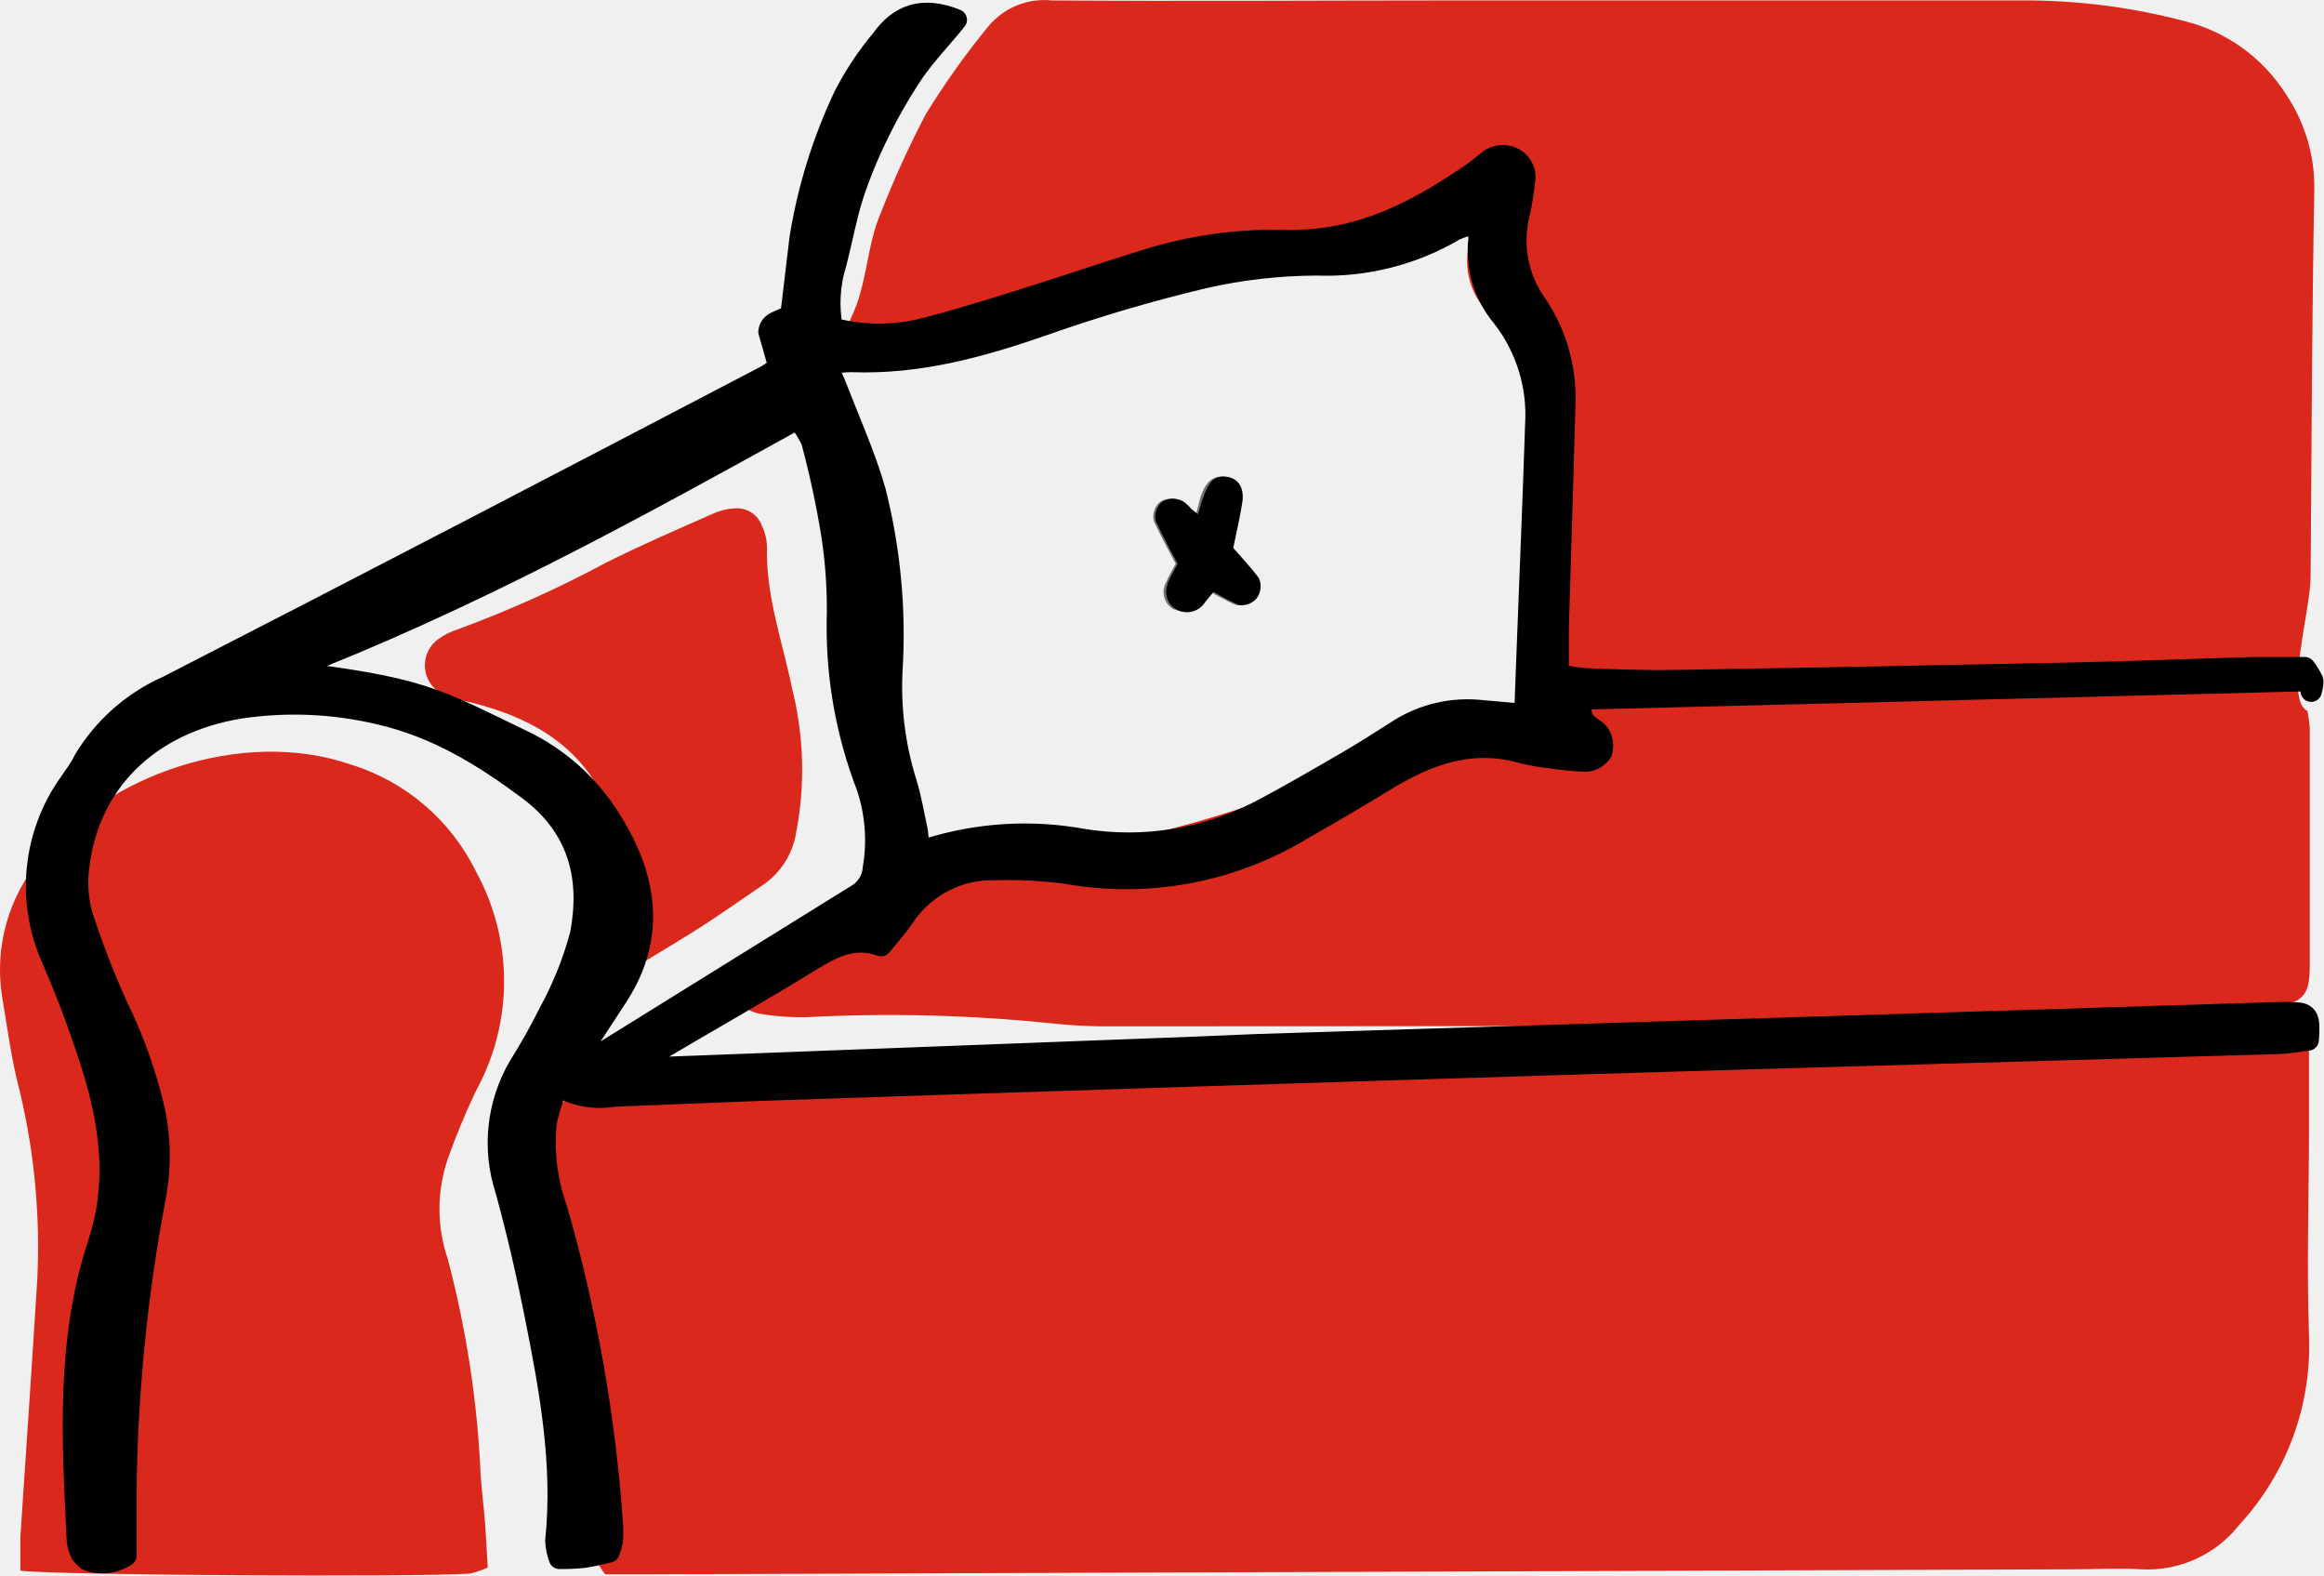
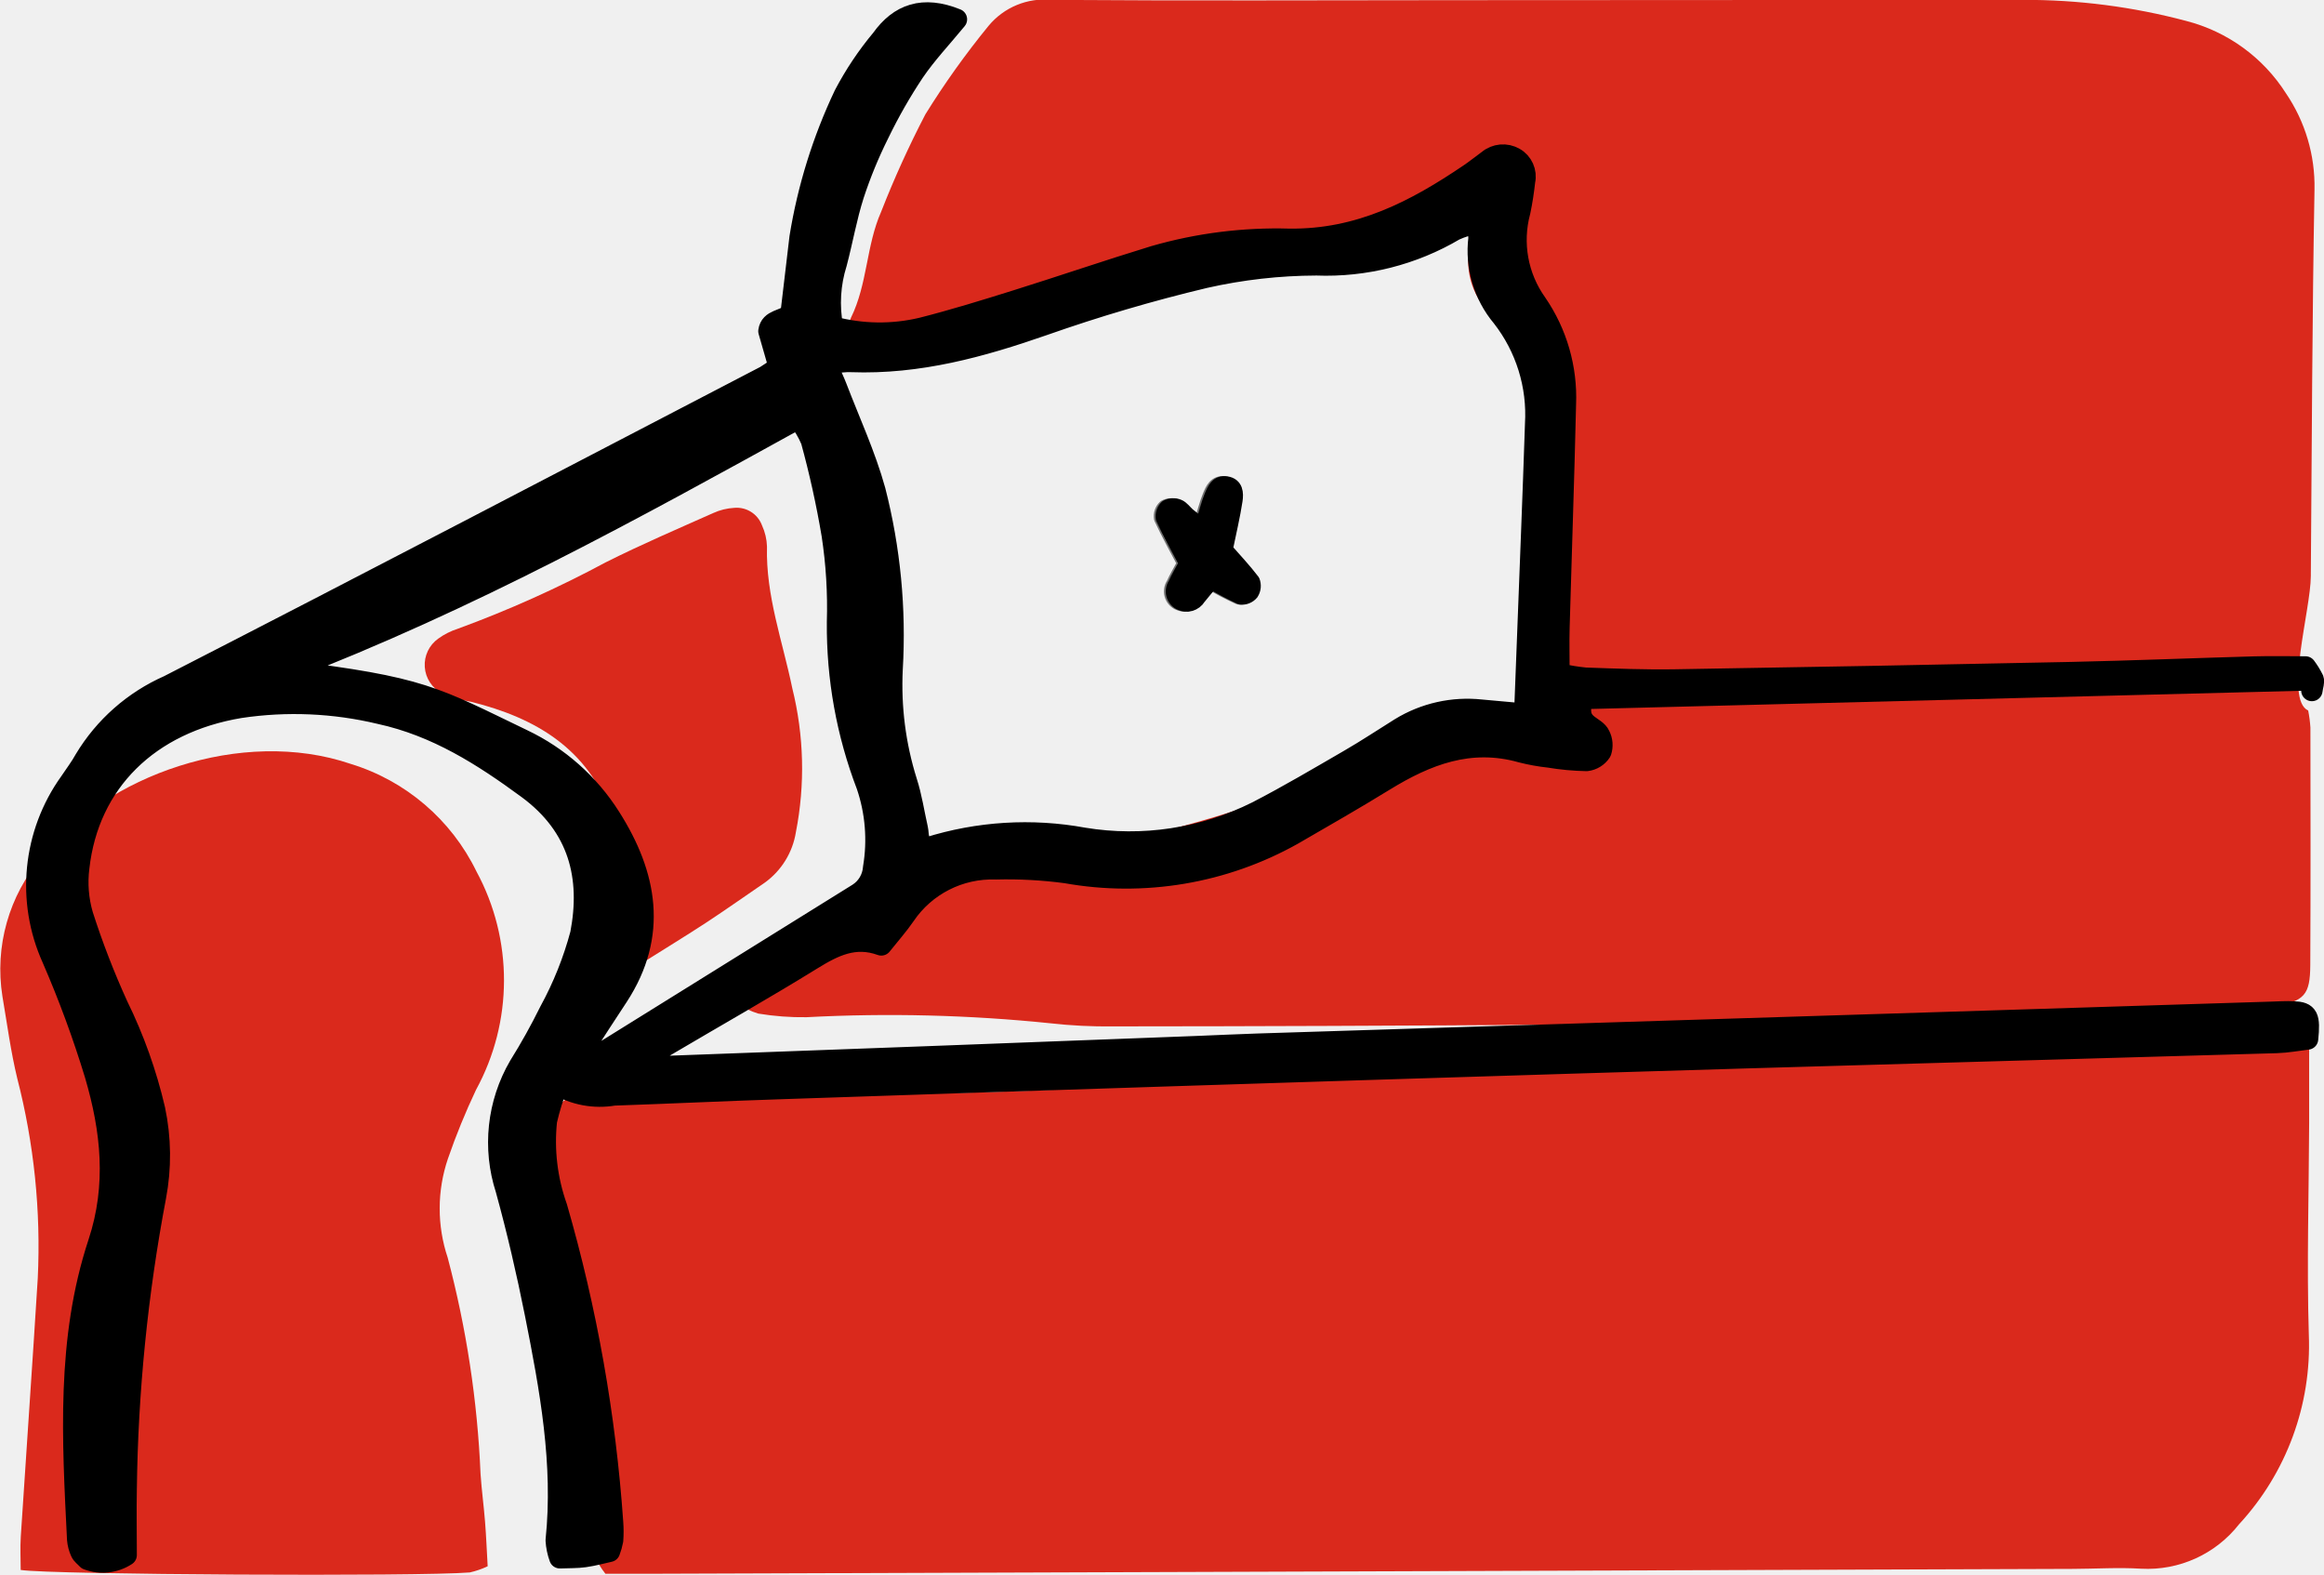
- <svg xmlns="http://www.w3.org/2000/svg" id="Layer_1" data-name="Layer 1" viewBox="0 0 163.14 110.57">
-   <defs>
-     <style>.cls-1{fill:#da291c;}.cls-2,.cls-4{stroke:#000;}.cls-2,.cls-3,.cls-4{stroke-linecap:round;stroke-linejoin:round;}.cls-2{stroke-width:1.5px;}.cls-3{fill:#fff;stroke:#707070;}</style>
-   </defs>
-   <g id="Group_293" data-name="Group 293">
-     <g id="Layer_2_Image" data-name="Layer 2 Image">
-       <path id="Path_991" data-name="Path 991" class="cls-1" d="M162,49.87a9.87,9.87,0,0,1,.16,1.2c0,5.55,0,11.1,0,16.65,0,2.12-.4,2.55-2.59,3a35.86,35.86,0,0,1-3.73.47,295.15,295.15,0,0,1-31.48.57c-5.24-.17-10.49.18-15.74.22Q93.41,72,78.17,72a34.81,34.81,0,0,1-4.45-.22,111,111,0,0,0-17.1-.42,18.38,18.38,0,0,1-3.39-.26,5.57,5.57,0,0,1-1.48-.7c.26-.4.37-.74.61-.88a6.77,6.77,0,0,1,1.56-.62,15.39,15.39,0,0,0,8-4.44,8,8,0,0,1,4-2.21c4.5-1.17,9-2.41,13.5-3.43a82.71,82.71,0,0,0,17.84-6.2c2.22-1.07,4.22-1.38,6.45-.26a6.83,6.83,0,0,0,1.6.53c2,.49,2.83.14,3.86-1.58.36-.62.7-1.26,1.12-2l-3.43-.71a11.7,11.7,0,0,1-.26-2.12c.15-2.77.4-5.52.6-8.28a9.52,9.52,0,0,0,.09-1.85,17,17,0,0,1,.3-5.51c.38-2-.86-6.17-2.21-7.91-.26-.34-.59-.63-.87-1a5.13,5.13,0,0,1-1.35-4.86,5.36,5.36,0,0,0,.17-3.51,11.33,11.33,0,0,0-2.2.65c-3.58,1.94-7.74,2.44-11.55,3.8a7.23,7.23,0,0,1-2.36.21A44.41,44.41,0,0,0,70.43,21.9,38.77,38.77,0,0,1,63,24.15a6.32,6.32,0,0,1-1.68.13c-1.07-.07-2-1.12-1.56-2,1.17-2.39,1.06-5,2.12-7.44A68.79,68.79,0,0,1,65,8,55.13,55.13,0,0,1,69.4,1.82,5.09,5.09,0,0,1,73.84,0c9.47.07,19,0,28.43,0L142,0a44,44,0,0,1,11.48,1.48,11.78,11.78,0,0,1,7,5.09,11.67,11.67,0,0,1,2,6.75c-.17,9-.19,18.09-.26,27.13C162.22,42.8,160.36,49.09,162,49.87Z" transform="translate(-0.02 0.03)" />
-       <path id="Path_992" data-name="Path 992" class="cls-1" d="M162.11,72.47v6.37c0,5-.18,9.91,0,14.86a18.51,18.51,0,0,1-4.9,13.29,8.18,8.18,0,0,1-6.87,3.12c-1.59-.1-3.19,0-4.78,0l-100,.35H42.5c-1.25-1.59-1.39-3.45-1.66-5.17-1.12-6.89-2.57-13.75-2.43-20.79,0-.89-.25-1.8-.22-2.68a13.13,13.13,0,0,1,.41-3A2.63,2.63,0,0,1,41,76.74a53.09,53.09,0,0,1,5.77-.4c6,.09,12,.48,18.07.41,6.59-.07,13.18-.45,19.76-.83,9.09-.54,18.16-1.22,27.24-1.82,7.6-.5,15.2-1.1,22.8-1.44s15.24-.42,22.85-.59A14.21,14.21,0,0,1,162.11,72.47Z" transform="translate(-0.02 0.03)" />
-       <path id="Path_993" data-name="Path 993" class="cls-1" d="M1.45,110.2c0-.76,0-1.56,0-2.35.39-6,.82-12.08,1.19-18.13a47.06,47.06,0,0,0-1.44-14C.75,73.8.5,71.86.17,69.94a12.08,12.08,0,0,1,2.76-9.77C7.41,54.42,17,51,24.62,53.62a14.57,14.57,0,0,1,8.83,7.55,16,16,0,0,1,0,15.33,46.84,46.84,0,0,0-2,4.82,10.84,10.84,0,0,0,0,7,71.45,71.45,0,0,1,2.31,15.18c.07,1.13.23,2.25.31,3.37s.12,2,.19,3.11a5.68,5.68,0,0,1-1.26.43C29.44,110.67,3.54,110.53,1.45,110.2Z" transform="translate(-0.02 0.03)" />
-       <path id="Path_994" data-name="Path 994" class="cls-1" d="M45,67.62c-.17-.73-.51-1.33-.4-1.83.66-2.8-.38-5.27-1.32-7.77-.11-.28-.28-.55-.38-.84-1.67-4.64-5.35-6.8-9.85-7.92a8.73,8.73,0,0,1-2-.59,2.27,2.27,0,0,1-.26-3.85,4.82,4.82,0,0,1,1.36-.68,80.63,80.63,0,0,0,10.39-4.67c2.47-1.24,5-2.33,7.56-3.46a4.12,4.12,0,0,1,1.47-.36,1.87,1.87,0,0,1,1.94,1.23,3.61,3.61,0,0,1,.35,1.48c-.09,3.45,1.1,6.66,1.78,10a23.37,23.37,0,0,1,.26,10.09A5.48,5.48,0,0,1,53.69,62c-1.36.92-2.7,1.87-4.07,2.77S46.7,66.57,45,67.62Z" transform="translate(-0.02 0.03)" />
-       <path id="Path_995" data-name="Path 995" class="cls-1" d="M60.41,46.17c-.73-.94-.73-2-.39-3.38A4.89,4.89,0,0,1,60.41,46.17Z" transform="translate(-0.02 0.03)" />
+ <svg xmlns="http://www.w3.org/2000/svg" width="163.152" height="110.536" viewBox="0 0 163.152 110.536">
+   <g id="Group_293" data-name="Group 293" transform="translate(-818.173 -1151.31)">
+     <g id="Layer_2_Image" data-name="Layer 2 Image" transform="translate(816.173 1151.31)">
+       <path id="Path_991" data-name="Path 991" d="M1010.337,1201.183a9.148,9.148,0,0,1,.157,1.2c.008,5.55.019,11.1-.009,16.65-.011,2.12-.4,2.548-2.586,2.945a35.211,35.211,0,0,1-3.729.473,296.992,296.992,0,0,1-31.483.572c-5.237-.175-10.493.179-15.741.215q-15.242.107-30.484.116a35.592,35.592,0,0,1-4.445-.22,110.426,110.426,0,0,0-17.1-.425,19.12,19.12,0,0,1-3.391-.254,5.783,5.783,0,0,1-1.482-.7c.266-.4.37-.743.616-.884a6.306,6.306,0,0,1,1.557-.622,15.327,15.327,0,0,0,8.016-4.442,7.986,7.986,0,0,1,4.047-2.21c4.492-1.166,8.964-2.405,13.5-3.427a82.683,82.683,0,0,0,17.838-6.195c2.22-1.073,4.222-1.384,6.444-.26a7.409,7.409,0,0,0,1.6.528c2,.484,2.839.137,3.861-1.586.368-.62.7-1.259,1.127-2.033l-3.433-.712a11.568,11.568,0,0,1-.266-2.124c.159-2.763.4-5.521.6-8.281a8.773,8.773,0,0,0,.091-1.844,16.922,16.922,0,0,1,.305-5.511c.376-2.027-.856-6.17-2.212-7.913-.26-.335-.593-.625-.866-.954a5.169,5.169,0,0,1-1.358-4.865,5.327,5.327,0,0,0,.178-3.514,11.666,11.666,0,0,0-2.2.659c-3.583,1.933-7.742,2.432-11.55,3.8a7.646,7.646,0,0,1-2.368.209,44.27,44.27,0,0,0-16.844,3.64,38.7,38.7,0,0,1-7.448,2.243,6.226,6.226,0,0,1-1.685.136c-1.065-.076-1.98-1.118-1.555-1.986,1.167-2.384,1.059-5.041,2.116-7.434a70.139,70.139,0,0,1,3.106-6.838,58.288,58.288,0,0,1,4.43-6.205,5.1,5.1,0,0,1,4.44-1.828c9.477.069,18.954.024,28.431.02q19.868-.008,39.736-.02a43.939,43.939,0,0,1,11.474,1.477,11.773,11.773,0,0,1,7.009,5.087,11.592,11.592,0,0,1,2,6.753c-.163,9.042-.189,18.087-.258,27.131C1010.517,1194.108,1008.66,1200.4,1010.337,1201.183Z" transform="translate(-846.296 -1151.31)" fill="#da291c" />
+       <path id="Path_992" data-name="Path 992" d="M1004.3,1267.639c0,2.329.006,4.35,0,6.372-.017,4.955-.174,9.914-.022,14.863a18.519,18.519,0,0,1-4.9,13.289,8.174,8.174,0,0,1-6.872,3.117c-1.585-.1-3.183.008-4.776.013l-99.977.343c-1.018,0-2.037,0-3.06,0-1.255-1.581-1.388-3.447-1.665-5.163-1.113-6.89-2.568-13.75-2.424-20.789.018-.894-.253-1.8-.226-2.688a13.592,13.592,0,0,1,.408-2.981,2.632,2.632,0,0,1,2.388-2.106,51.9,51.9,0,0,1,5.764-.4c6.025.092,12.051.482,18.072.415,6.591-.074,13.182-.451,19.765-.839,9.081-.535,18.154-1.211,27.231-1.811,7.6-.5,15.2-1.1,22.807-1.443s15.233-.422,22.85-.588A14.251,14.251,0,0,1,1004.3,1267.639Z" transform="translate(-840.191 -1195.17)" fill="#da291c" />
+       <path id="Path_993" data-name="Path 993" d="M817.626,1289.312c0-.76-.044-1.555.006-2.344.39-6.044.82-12.085,1.192-18.129a47.169,47.169,0,0,0-1.441-14.037c-.457-1.889-.711-3.828-1.039-5.748a12.091,12.091,0,0,1,2.761-9.769c4.477-5.75,14.044-9.155,21.692-6.551a14.558,14.558,0,0,1,8.824,7.548,16.044,16.044,0,0,1-.031,15.331,47.7,47.7,0,0,0-1.968,4.822,10.868,10.868,0,0,0-.019,6.959,71.055,71.055,0,0,1,2.306,15.18c.075,1.126.229,2.246.317,3.371.08,1.012.121,2.026.183,3.108a5.934,5.934,0,0,1-1.255.433C845.611,1289.783,819.714,1289.646,817.626,1289.312Z" transform="translate(-814.173 -1179.114)" fill="#da291c" />
+       <path id="Path_994" data-name="Path 994" d="M876.995,1238.781c-.173-.734-.516-1.339-.4-1.836.66-2.8-.381-5.265-1.323-7.765-.108-.288-.278-.552-.382-.841-1.671-4.646-5.344-6.8-9.847-7.92a8.922,8.922,0,0,1-2.047-.595,2.254,2.254,0,0,1-.263-3.846,4.859,4.859,0,0,1,1.362-.687,80.154,80.154,0,0,0,10.385-4.662c2.474-1.244,5.026-2.335,7.557-3.464a4.1,4.1,0,0,1,1.472-.362,1.894,1.894,0,0,1,1.947,1.231,3.848,3.848,0,0,1,.35,1.485c-.092,3.449,1.1,6.657,1.78,9.962a23.274,23.274,0,0,1,.25,10.082,5.419,5.419,0,0,1-2.189,3.55c-1.357.925-2.7,1.877-4.069,2.777C880.136,1236.835,878.663,1237.731,876.995,1238.781Z" transform="translate(-829.961 -1171.156)" fill="#da291c" />
+       <path id="Path_995" data-name="Path 995" d="M906.563,1221.307c-.732-.945-.725-1.95-.385-3.386A4.906,4.906,0,0,1,906.563,1221.307Z" transform="translate(-844.155 -1175.133)" fill="#da291c" />
    </g>
-     <g id="Layer_4_Image" data-name="Layer 4 Image">
-       <path id="Path_997" data-name="Path 997" class="cls-2" d="M111,49.78c0,1.18,1.07,1.22,1.35,1.84a1.5,1.5,0,0,1,.09,1.14,1.44,1.44,0,0,1-1,.62,19,19,0,0,1-2.62-.24,12.87,12.87,0,0,1-2-.36c-3.62-1-6.68.19-9.63,2-2.12,1.3-4.27,2.54-6.43,3.78a23.83,23.83,0,0,1-15.91,2.69A31.22,31.22,0,0,0,69.91,61a7.43,7.43,0,0,0-6.39,3.25c-.47.69-1,1.31-1.65,2.09-1.87-.68-3.34.07-4.86,1-3.4,2.1-6.89,4.07-10.33,6.1a13.76,13.76,0,0,0-1.15.86c.18.79.73.6,1.1.59L84,73.47l4.3-.18,71.1-2.23c.55,0,1.1-.06,1.65,0,1,0,1.12.33,1,1.9-.7.08-1.43.22-2.17.24-16.43.49-32.85.93-49.28,1.44q-27.94.86-55.89,1.8c-3.86.13-7.71.31-11.57.45a5.81,5.81,0,0,1-4-.74,18.77,18.77,0,0,0-.78,2.55,13.76,13.76,0,0,0,.72,6.07A106.19,106.19,0,0,1,43,106.89a8.42,8.42,0,0,1,0,1.23,5.2,5.2,0,0,1-.22.77c-.52.11-1.13.28-1.76.37a15.13,15.13,0,0,1-1.73.08,4.21,4.21,0,0,1-.25-1.22c.56-5.39-.41-10.66-1.46-15.91-.58-2.93-1.26-5.85-2.05-8.73a10.62,10.62,0,0,1,.92-8.65A43.49,43.49,0,0,0,38.6,71a24.73,24.73,0,0,0,2.18-5.45c.75-3.95-.09-7.54-3.73-10.22C33.91,53,30.66,51,26.68,50.08a25.83,25.83,0,0,0-9.83-.42C10.44,50.72,6.2,54.89,5.53,60.89a8.37,8.37,0,0,0,.26,3.34,59.69,59.69,0,0,0,2.46,6.36,34.23,34.23,0,0,1,2.6,7.29A15.38,15.38,0,0,1,10.91,84a117.88,117.88,0,0,0-2.05,20.53c0,1.52,0,3,0,4.62a3,3,0,0,1-2.71.3c-.2-.21-.39-.34-.46-.52a2.74,2.74,0,0,1-.24-.88c-.34-7-.77-14,1.48-20.8,1.33-4,.9-7.93-.24-11.83a77.73,77.73,0,0,0-3-8.14A12.43,12.43,0,0,1,4.92,54.91c.35-.53.74-1,1-1.58a12.94,12.94,0,0,1,5.88-5.19c14-7.18,28-14.47,41.91-21.74a8.94,8.94,0,0,0,1-.66L54,23.24c.12-.81,1-.7,1.55-1.2.2-1.72.42-3.54.64-5.37a37.35,37.35,0,0,1,3.11-10A21.53,21.53,0,0,1,61.9,2.76C63.15,1,64.8.41,67.15,1.36c-1,1.25-2.12,2.4-3,3.67a35.83,35.83,0,0,0-2.49,4.34,33.05,33.05,0,0,0-1.77,4.31c-.5,1.57-.78,3.2-1.2,4.79A9.32,9.32,0,0,0,58.44,23a12.72,12.72,0,0,0,6.28.08c2.23-.56,4.43-1.24,6.63-1.93,3.23-1,6.44-2.11,9.68-3.1a30.71,30.71,0,0,1,9.48-1.2c4.95.06,8.88-2,12.67-4.58.45-.3.86-.64,1.3-1a1.62,1.62,0,0,1,1.84-.16,1.49,1.49,0,0,1,.71,1.61c-.08.71-.19,1.43-.34,2.13a7.71,7.71,0,0,0,1.17,6.47,11.64,11.64,0,0,1,2,7.05c-.13,5.23-.31,10.47-.46,15.71,0,1,0,2,0,3.23a14.55,14.55,0,0,0,1.85.3c2.09.08,4.19.16,6.28.13q13.91-.23,27.79-.52c4.3-.09,8.6-.27,12.9-.39,1.21,0,2.41,0,3.59,0a5.24,5.24,0,0,1,.54.87c.06.17,0,.39-.09.78M58,25.49c.35.79.57,1.24.74,1.69.93,2.41,2,4.78,2.71,7.25A41,41,0,0,1,62.63,47a22.52,22.52,0,0,0,1,7.91c.34,1.08.51,2.2.76,3.3.1.47-.06,1.05.75,1.35a22.71,22.71,0,0,1,10.92-.67A20,20,0,0,0,88.25,57c2.21-1.14,4.35-2.41,6.5-3.65,1.21-.7,2.38-1.48,3.57-2.22A9,9,0,0,1,104,49.85l3.06.27c.07-1.73.13-3.35.19-5,.2-5.13.41-10.25.58-15.38a11.17,11.17,0,0,0-2.34-7.53,7.22,7.22,0,0,1-1.64-5.52,4.26,4.26,0,0,0-.17-1.06,6.88,6.88,0,0,0-1.54.48,17.75,17.75,0,0,1-9.7,2.45,36.41,36.41,0,0,0-7.85.89,111.21,111.21,0,0,0-11.32,3.33c-4.37,1.52-8.76,2.74-13.49,2.56-.44,0-.88.06-1.79.12ZM20,47.08c9.67,1.17,10.41,1.85,16.65,4.85a14.74,14.74,0,0,1,6.15,5.45c2.57,4,3.34,8.24.55,12.52-.8,1.23-1.61,2.45-2.4,3.68-.2.31-.33.66-.81,1.63L60.25,62.73a2.33,2.33,0,0,0,1.08-1.81,11.81,11.81,0,0,0-.46-5.78A31,31,0,0,1,58.8,43.66a34.11,34.11,0,0,0-.38-6.14A65.54,65.54,0,0,0,57,30.91,6.41,6.41,0,0,0,56,29.36C44.45,35.75,33,42.07,20,47.08Z" transform="translate(-0.02 0.03)" />
-       <path id="Path_998" data-name="Path 998" class="cls-3" d="M84.26,36.9c-.53-.41-.76-.58-1-.77s-.42-.49-.68-.59a.94.94,0,0,0-.82.05.87.87,0,0,0-.27.79c.51,1.09,1.09,2.14,1.63,3.16-.3.56-.57,1-.77,1.47a.9.9,0,0,0,.25,1.26l.08,0A1,1,0,0,0,84,41.94c.29-.37.61-.73.89-1.07a22,22,0,0,0,2,1.07.9.9,0,0,0,.77-.31,1,1,0,0,0,.08-.85c-.61-.79-1.3-1.52-1.9-2.21.26-1.26.52-2.35.69-3.46.07-.48,0-1.07-.63-1.18s-.88.44-1.06.89S84.55,36,84.26,36.9Z" transform="translate(-0.02 0.03)" />
-       <path id="Path_999" data-name="Path 999" class="cls-4" d="M84.39,36.9c.29-.93.42-1.52.65-2.08s.41-1,1.06-.89.7.7.64,1.18c-.17,1.1-.43,2.2-.69,3.46.6.69,1.29,1.42,1.9,2.21a.92.92,0,0,1-.09.85.87.87,0,0,1-.76.31,22,22,0,0,1-2-1.07c-.28.34-.6.7-.89,1.07a1,1,0,0,1-1.34.38.91.91,0,0,1-.39-1.23.56.56,0,0,1,0-.08c.21-.47.48-.9.78-1.47-.54-1-1.13-2.07-1.63-3.16a.89.89,0,0,1,.26-.79,1,1,0,0,1,.83-.05c.26.1.45.39.68.59S83.86,36.49,84.39,36.9Z" transform="translate(-0.02 0.03)" />
+     <g id="Layer_4_Image" data-name="Layer 4 Image" transform="translate(820.744 1152.22)">
+       <path id="Path_997" data-name="Path 997" d="M931.671,1201.6c-.048,1.179,1.063,1.22,1.341,1.84a1.469,1.469,0,0,1,.09,1.135,1.388,1.388,0,0,1-1.008.622,18.088,18.088,0,0,1-2.618-.243,13.886,13.886,0,0,1-1.945-.351c-3.624-1.021-6.687.189-9.637,2-2.113,1.3-4.272,2.535-6.423,3.779a23.9,23.9,0,0,1-15.912,2.686,31.192,31.192,0,0,0-4.936-.265,7.405,7.405,0,0,0-6.387,3.249c-.466.684-1.029,1.311-1.649,2.091-1.875-.681-3.344.066-4.863,1-3.4,2.1-6.884,4.068-10.325,6.1a12.489,12.489,0,0,0-1.151.854c.182.791.726.6,1.1.587q18.681-.682,37.36-1.4c1.433-.054,2.864-.128,4.3-.173q35.55-1.122,71.1-2.236c.551-.017,1.1-.053,1.653-.028.965.044,1.114.329.954,1.9-.7.082-1.43.223-2.168.245-16.427.483-32.855.926-49.28,1.432q-27.946.859-55.888,1.806c-3.858.126-7.714.311-11.572.444a5.789,5.789,0,0,1-3.946-.732,18.1,18.1,0,0,0-.785,2.544,13.792,13.792,0,0,0,.721,6.076,106.051,106.051,0,0,1,3.926,22.144,8.146,8.146,0,0,1,0,1.231,4.509,4.509,0,0,1-.219.771c-.52.113-1.13.283-1.754.371-.532.075-1.078.055-1.73.082a4.336,4.336,0,0,1-.254-1.223c.558-5.39-.414-10.659-1.461-15.914-.583-2.926-1.26-5.841-2.053-8.723a10.643,10.643,0,0,1,.928-8.654,43.726,43.726,0,0,0,2.132-3.826,24.557,24.557,0,0,0,2.183-5.453c.754-3.953-.091-7.543-3.729-10.216-3.141-2.307-6.391-4.386-10.365-5.253a25.836,25.836,0,0,0-9.839-.425c-6.407,1.068-10.644,5.239-11.317,11.231a8.272,8.272,0,0,0,.264,3.344,58,58,0,0,0,2.458,6.359,34.079,34.079,0,0,1,2.6,7.287,15.532,15.532,0,0,1,.064,6.121,118.111,118.111,0,0,0-2.057,20.528c-.029,1.527,0,3.055,0,4.626a3,3,0,0,1-2.71.295c-.192-.207-.385-.338-.46-.513a2.616,2.616,0,0,1-.234-.888c-.346-6.987-.768-14.014,1.474-20.8,1.335-4.043.906-7.93-.239-11.821a76.236,76.236,0,0,0-3-8.147,12.418,12.418,0,0,1,1.234-12.371c.346-.525.737-1.028,1.036-1.576a12.973,12.973,0,0,1,5.885-5.192c14.007-7.18,27.947-14.473,41.907-21.734a10.109,10.109,0,0,0,.95-.661l-.719-2.5c.115-.818,1.013-.7,1.552-1.2.2-1.721.417-3.547.635-5.371A37.218,37.218,0,0,1,880,1158.484a22.122,22.122,0,0,1,2.615-3.908c1.248-1.748,2.905-2.349,5.247-1.4-1.033,1.256-2.115,2.4-2.979,3.668a36.163,36.163,0,0,0-2.481,4.342,31.634,31.634,0,0,0-1.773,4.311c-.5,1.569-.78,3.2-1.2,4.794a9.225,9.225,0,0,0-.267,4.478,12.845,12.845,0,0,0,6.279.083c2.231-.566,4.43-1.246,6.622-1.932,3.238-1.013,6.444-2.114,9.689-3.106a30.987,30.987,0,0,1,9.472-1.2c4.95.065,8.887-2.008,12.675-4.575.445-.3.861-.643,1.3-.959a1.6,1.6,0,0,1,1.834-.162,1.484,1.484,0,0,1,.714,1.606c-.082.714-.185,1.43-.336,2.134a7.689,7.689,0,0,0,1.169,6.47,11.633,11.633,0,0,1,2.033,7.049c-.121,5.236-.306,10.471-.453,15.707-.028,1.014,0,2.029,0,3.23a13.694,13.694,0,0,0,1.844.308c2.094.075,4.191.158,6.285.124q13.9-.222,27.789-.516c4.3-.092,8.6-.27,12.9-.391,1.205-.034,2.412-.006,3.591-.006a5.594,5.594,0,0,1,.539.879c.063.167-.036.387-.09.774m-104.332-22.974c.349.787.57,1.231.745,1.689.923,2.411,2.022,4.781,2.706,7.25a40.864,40.864,0,0,1,1.209,12.52,22.66,22.66,0,0,0,1.008,7.909c.348,1.073.51,2.2.76,3.3.106.466-.061,1.049.757,1.345a22.733,22.733,0,0,1,10.913-.67,19.966,19.966,0,0,0,12.18-1.845c2.211-1.141,4.35-2.409,6.5-3.654,1.214-.7,2.381-1.48,3.572-2.22a8.986,8.986,0,0,1,5.666-1.27c.972.083,1.943.175,3.056.276.067-1.738.13-3.358.192-4.979.194-5.125.405-10.249.574-15.375a11.149,11.149,0,0,0-2.341-7.534,7.2,7.2,0,0,1-1.633-5.512,4.239,4.239,0,0,0-.174-1.062,6.417,6.417,0,0,0-1.543.476,17.723,17.723,0,0,1-9.7,2.452,36.177,36.177,0,0,0-7.844.888,113.053,113.053,0,0,0-11.323,3.332c-4.372,1.524-8.763,2.737-13.488,2.564C880.04,1177.171,879.6,1177.244,878.685,1177.311ZM840.743,1198.9c9.672,1.169,10.412,1.847,16.655,4.845a14.769,14.769,0,0,1,6.151,5.456c2.57,4.044,3.336,8.233.55,12.517-.8,1.228-1.612,2.449-2.4,3.684-.2.31-.33.657-.807,1.63,7.113-4.424,13.592-8.456,20.076-12.481a2.356,2.356,0,0,0,1.08-1.815,11.856,11.856,0,0,0-.465-5.776,31.286,31.286,0,0,1-2.069-11.477,33.818,33.818,0,0,0-.374-6.143,67.073,67.073,0,0,0-1.46-6.608,6.476,6.476,0,0,0-.925-1.552C865.168,1187.571,853.749,1193.893,840.743,1198.9Z" transform="translate(-823.288 -1152.728)" stroke="#000" stroke-linecap="round" stroke-linejoin="round" stroke-width="1.5" />
+       <path id="Path_998" data-name="Path 998" d="M928.2,1196.932c-.527-.416-.759-.587-.977-.773s-.419-.488-.683-.591a.979.979,0,0,0-.823.046.889.889,0,0,0-.267.793c.506,1.087,1.091,2.138,1.629,3.16-.3.565-.565,1-.774,1.467a.914.914,0,0,0,.339,1.316,1.01,1.01,0,0,0,1.335-.378c.294-.375.609-.733.895-1.075a21.422,21.422,0,0,0,2.039,1.07.873.873,0,0,0,.764-.308.926.926,0,0,0,.082-.848c-.608-.794-1.3-1.524-1.9-2.215.259-1.262.522-2.352.689-3.455.073-.48.053-1.075-.631-1.181-.649-.1-.874.436-1.062.893C928.627,1195.406,928.49,1196,928.2,1196.932Z" transform="translate(-846.511 -1160.939)" fill="#fff" stroke="#707070" stroke-linecap="round" stroke-linejoin="round" stroke-width="1" />
+       <path id="Path_999" data-name="Path 999" d="M940.341,1207.1c.287-.934.425-1.526.653-2.079.188-.457.412-.993,1.062-.893.684.105.7.7.631,1.181-.167,1.1-.43,2.193-.689,3.455.605.691,1.295,1.421,1.9,2.215a.926.926,0,0,1-.082.848.872.872,0,0,1-.764.308,21.415,21.415,0,0,1-2.039-1.07c-.286.342-.6.7-.895,1.075a1.01,1.01,0,0,1-1.335.379.914.914,0,0,1-.339-1.316c.209-.464.473-.9.774-1.467-.538-1.022-1.123-2.072-1.629-3.16a.889.889,0,0,1,.267-.793.979.979,0,0,1,.823-.046c.264.1.452.394.683.591S939.813,1206.684,940.341,1207.1Z" transform="translate(-858.523 -1171.106)" stroke="#000" stroke-linecap="round" stroke-linejoin="round" stroke-width="1" />
    </g>
  </g>
</svg>
